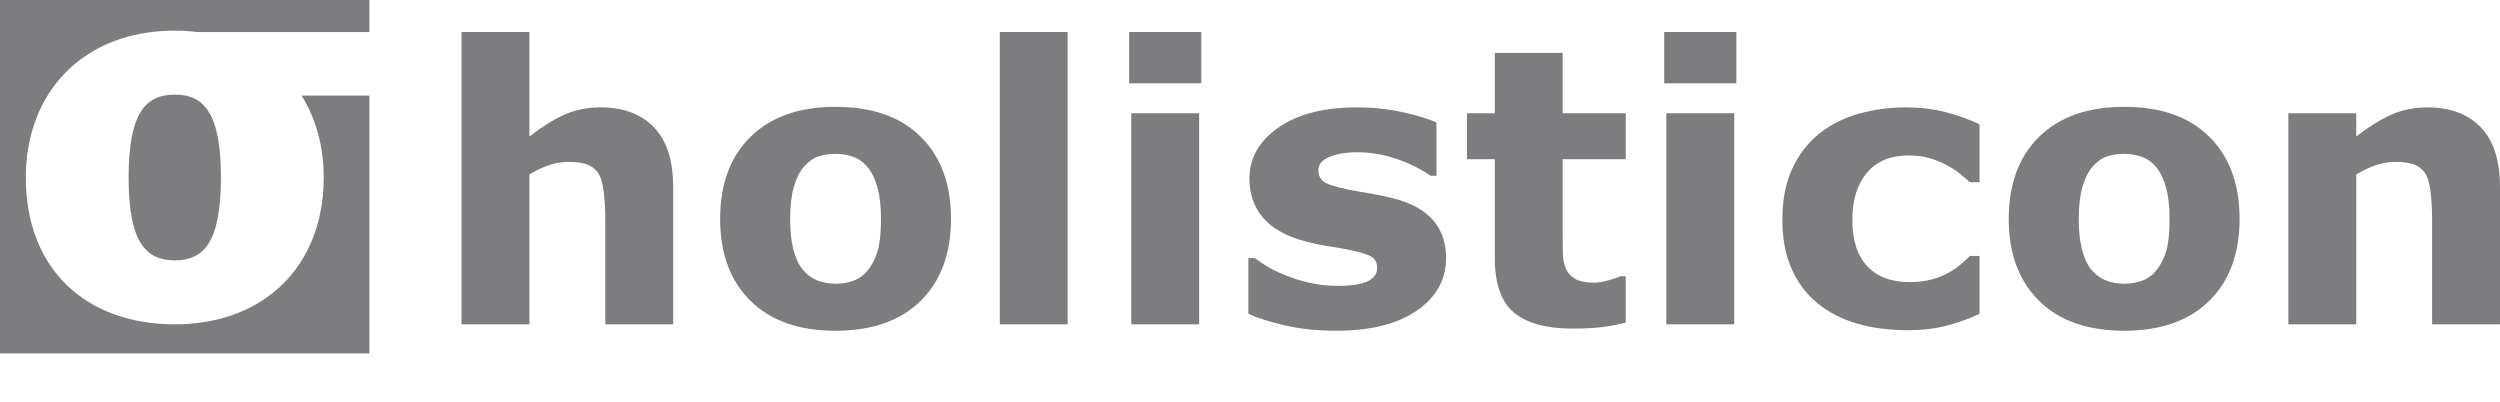
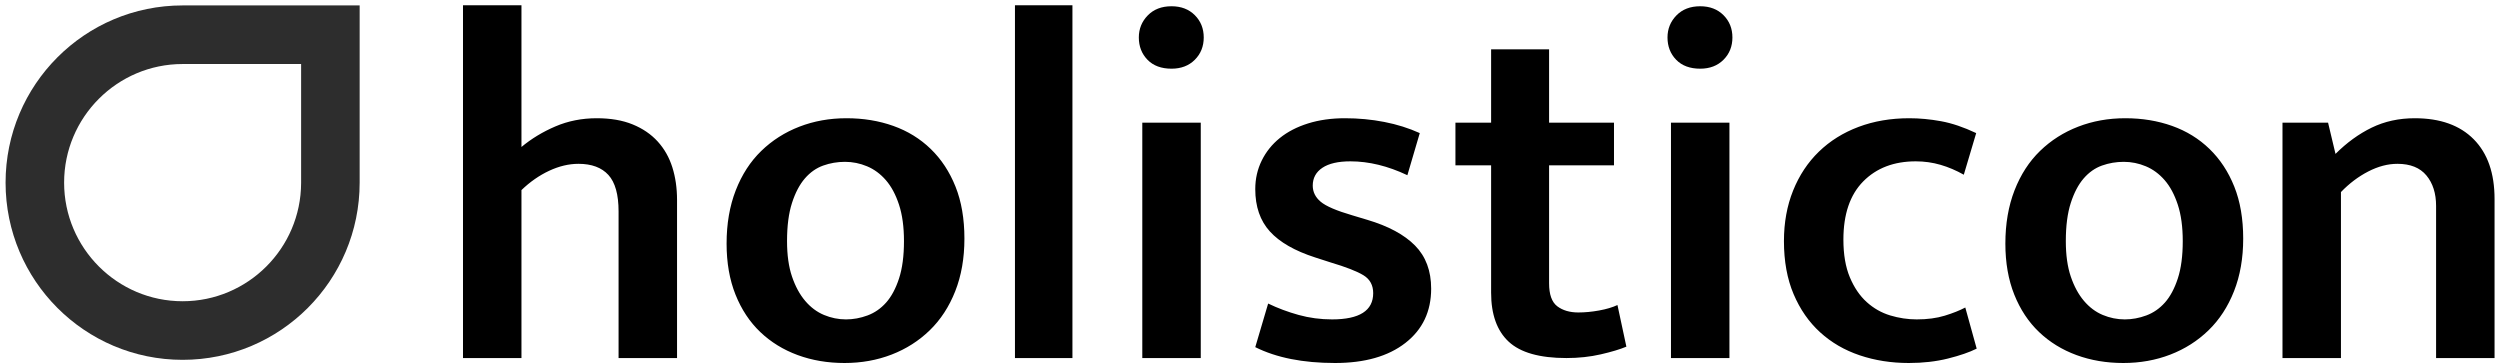
- <svg xmlns="http://www.w3.org/2000/svg" version="1.1" width="693.912" height="111.513" id="svg3023" xml:space="preserve">
-   <defs id="defs3027" />
-   <g transform="matrix(1.25,0,0,-1.25,0,111.5125)" id="g3031">
-     <g transform="scale(0.1,0.1)" id="g3033">
-       <path d="m 285.598,497.973 c 0,-144.418 38.433,-183.989 102.488,-183.989 64.043,0 102.48,39.571 102.48,183.989 0,144.425 -38.437,184.023 -102.48,184.023 -64.055,0 -102.488,-39.598 -102.488,-184.023" id="path3035" style="fill:#7d7d7f;fill-opacity:1;fill-rule:nonzero;stroke:none" />
-       <path d="m 1494.75,171.914 -150.71,0 0,232.813 c 0,18.945 -0.98,37.828 -2.91,56.636 -1.93,18.797 -5.25,32.676 -9.96,41.59 -5.54,10.305 -13.64,17.813 -24.29,22.57 -10.64,4.747 -25.51,7.11 -44.6,7.11 -13.57,0 -27.33,-2.238 -41.29,-6.692 -13.98,-4.441 -29.13,-11.55 -45.45,-21.296 l 0,-332.731 -150.7,0 0,649.066 150.7,0 0,-232.011 c 26.6,20.871 52.17,36.875 76.69,48 24.51,11.121 51.74,16.699 81.67,16.699 50.43,0 89.83,-14.758 118.24,-44.258 28.4,-29.492 42.61,-73.605 42.61,-132.324 l 0,-305.172" id="path3037" style="fill:#7d7d7f;fill-opacity:1;fill-rule:nonzero;stroke:none" />
-       <path d="m 1927.07,292.129 c 9.71,11.953 17.01,26.367 21.88,43.203 4.85,16.836 7.3,40.117 7.3,69.883 0,27.539 -2.5,50.629 -7.51,69.281 -5.01,18.633 -11.94,33.516 -20.84,44.641 -8.91,11.406 -19.6,19.472 -32.09,24.199 -12.5,4.726 -25.99,7.098 -40.43,7.098 -14.45,0 -27.3,-1.942 -38.56,-5.84 -11.25,-3.895 -22.01,-11.68 -32.28,-23.36 -9.18,-10.859 -16.48,-25.75 -21.89,-44.656 -5.42,-18.918 -8.13,-42.711 -8.13,-71.363 0,-25.606 2.36,-47.793 7.09,-66.543 4.71,-18.789 11.66,-33.887 20.84,-45.274 8.88,-10.878 19.5,-18.789 31.87,-23.808 12.36,-5 26.48,-7.5 42.31,-7.5 13.6,0 26.6,2.285 38.98,6.875 12.36,4.609 22.86,12.324 31.46,23.164 z m 184.62,113.926 c 0,-76.973 -22.43,-137.598 -67.3,-181.914 -44.87,-44.317 -107.87,-66.465 -189.01,-66.465 -81.13,0 -144.13,22.148 -188.99,66.465 -44.88,44.316 -67.31,104.941 -67.31,181.914 0,77.504 22.56,138.355 67.71,182.535 45.14,44.16 108.01,66.269 188.59,66.269 81.7,0 144.83,-22.226 189.41,-66.691 44.6,-44.461 66.9,-105.164 66.9,-182.113" id="path3039" style="fill:#7d7d7f;fill-opacity:1;fill-rule:nonzero;stroke:none" />
-       <path d="m 2220.03,171.914 150.699,0 0,649.066 -150.699,0 0,-649.066 z" id="path3041" style="fill:#7d7d7f;fill-opacity:1;fill-rule:nonzero;stroke:none" />
-       <path d="m 2662.75,171.914 -150.71,0 0,468.707 150.71,0 0,-468.707 z m 4.75,535.16 -160.21,0 0,113.906 160.21,0 0,-113.906" id="path3043" style="fill:#7d7d7f;fill-opacity:1;fill-rule:nonzero;stroke:none" />
-       <path d="m 3211.06,319.668 c 0,-48.574 -21.72,-87.715 -65.16,-117.422 -43.46,-29.726 -102.92,-44.57 -178.37,-44.57 -41.79,0 -79.65,3.906 -113.62,11.699 -34,7.793 -61.27,16.445 -81.89,25.918 l 0,123.75 13.81,0 c 7.53,-5.352 16.27,-11.191 26.16,-17.539 9.92,-6.348 23.94,-13.184 42.1,-20.508 15.62,-6.484 33.36,-12.051 53.17,-16.68 19.83,-4.648 41.03,-6.972 63.66,-6.972 29.59,0 51.48,3.34 65.72,10.039 14.24,6.679 21.36,16.582 21.36,29.668 0,11.445 -4.19,19.746 -12.56,24.902 -8.37,5.156 -24.27,10.137 -47.69,14.883 -11.14,2.5 -26.28,5.215 -45.38,8.144 -19.1,2.93 -36.44,6.485 -52.06,10.665 -42.67,11.171 -74.33,28.535 -94.97,52.128 -20.62,23.575 -30.95,52.946 -30.95,88.102 0,45.195 21.35,82.801 64.07,112.801 42.71,29.992 101.07,44.992 175.11,44.992 35.05,0 68.64,-3.555 100.81,-10.637 32.13,-7.109 57.24,-14.687 75.34,-22.734 l 0,-118.516 -12.98,0 c -22.31,15.43 -47.75,28 -76.31,37.676 -28.6,9.68 -57.53,14.543 -86.8,14.543 -24.26,0 -44.7,-3.43 -61.28,-10.254 -16.6,-6.848 -24.87,-16.523 -24.87,-29.035 0,-11.16 3.76,-19.676 11.29,-25.535 7.53,-5.86 25.23,-11.719 53.11,-17.578 15.34,-3.078 31.85,-6.086 49.56,-9.004 17.71,-2.942 35.49,-6.641 53.35,-11.094 39.59,-10.324 68.87,-26.598 87.84,-48.766 18.95,-22.187 28.43,-49.882 28.43,-83.066" id="path3045" style="fill:#7d7d7f;fill-opacity:1;fill-rule:nonzero;stroke:none" />
-       <path d="m 3609.93,175.742 c -16.11,-4.14 -33.24,-7.422 -51.3,-9.785 -18.07,-2.363 -40.17,-3.555 -66.32,-3.555 -58.4,0 -101.84,11.836 -130.34,35.508 -28.5,23.652 -42.76,64.141 -42.76,121.485 l 0,219.175 -61.7,0 0,102.051 61.7,0 0,134.082 150.72,0 0,-134.082 140,0 0,-102.051 -140,0 0,-166.304 c 0,-16.426 0.11,-30.782 0.41,-43.028 0.26,-12.265 2.49,-23.261 6.65,-33.008 3.86,-9.765 10.73,-17.5 20.56,-23.203 9.81,-5.703 24.17,-8.574 43.01,-8.574 7.75,0 17.91,1.68 30.52,5.039 12.6,3.34 21.39,6.406 26.41,9.219 l 12.44,0 0,-102.969" id="path3047" style="fill:#7d7d7f;fill-opacity:1;fill-rule:nonzero;stroke:none" />
-       <path d="m 3850.85,171.914 -150.72,0 0,468.707 150.72,0 0,-468.707 z m 4.74,535.16 -160.19,0 0,113.906 160.19,0 0,-113.906" id="path3049" style="fill:#7d7d7f;fill-opacity:1;fill-rule:nonzero;stroke:none" />
-       <path d="m 4236.15,158.848 c -40.91,0 -78.27,4.882 -112.07,14.629 -33.83,9.765 -63.25,24.785 -88.28,45.136 -24.77,20.332 -43.97,45.977 -57.62,76.914 -13.64,30.918 -20.44,67.129 -20.44,108.653 0,43.726 7.31,81.468 21.92,113.238 14.61,31.758 35,58.086 61.14,79.004 25.32,19.766 54.56,34.258 87.66,43.457 33.11,9.187 67.48,13.789 103.09,13.789 32.01,0 61.52,-3.477 88.5,-10.461 27,-6.961 52.18,-16.035 75.57,-27.195 l 0,-128.469 -21.28,0 c -5.86,5.078 -12.88,11.016 -21.09,17.805 -8.19,6.785 -18.28,13.418 -30.24,19.91 -11.39,6.211 -23.91,11.367 -37.55,15.469 -13.62,4.093 -29.46,6.152 -47.54,6.152 -40.05,0 -70.87,-12.813 -92.41,-38.418 -21.55,-25.606 -32.32,-60.371 -32.32,-104.281 0,-45.371 11.06,-79.785 33.16,-103.282 22.08,-23.515 53.46,-35.253 94.07,-35.253 18.92,0 35.93,2.187 51.09,6.582 15.18,4.375 27.76,9.55 37.78,15.488 9.45,5.664 17.8,11.582 25.03,17.812 7.23,6.231 13.9,12.325 20.02,18.262 l 21.28,0 0,-128.516 c -23.68,-11.171 -48.36,-20.019 -74.1,-26.582 -25.74,-6.562 -54.2,-9.843 -85.37,-9.843" id="path3051" style="fill:#7d7d7f;fill-opacity:1;fill-rule:nonzero;stroke:none" />
-       <path d="m 4788.41,292.129 c 9.72,11.953 17.03,26.367 21.87,43.203 4.87,16.836 7.31,40.117 7.31,69.883 0,27.539 -2.5,50.629 -7.51,69.281 -4.99,18.633 -11.93,33.516 -20.83,44.641 -8.9,11.406 -19.61,19.472 -32.09,24.199 -12.51,4.726 -25.98,7.098 -40.42,7.098 -14.46,0 -27.33,-1.942 -38.58,-5.84 -11.26,-3.895 -22.01,-11.68 -32.28,-23.36 -9.16,-10.859 -16.49,-25.75 -21.9,-44.656 -5.42,-18.918 -8.12,-42.711 -8.12,-71.363 0,-25.606 2.37,-47.793 7.08,-66.543 4.72,-18.789 11.67,-33.887 20.86,-45.274 8.89,-10.878 19.49,-18.789 31.86,-23.808 12.36,-5 26.48,-7.5 42.31,-7.5 13.61,0 26.61,2.285 38.98,6.875 12.38,4.609 22.86,12.324 31.46,23.164 z m 184.64,113.926 c 0,-76.973 -22.44,-137.598 -67.32,-181.914 -44.87,-44.317 -107.88,-66.465 -188.99,-66.465 -81.14,0 -144.15,22.148 -189.03,66.465 -44.85,44.316 -67.28,104.941 -67.28,181.914 0,77.504 22.57,138.355 67.7,182.535 45.15,44.16 108.02,66.269 188.61,66.269 81.69,0 144.81,-22.226 189.4,-66.691 44.59,-44.461 66.91,-105.164 66.91,-182.113" id="path3053" style="fill:#7d7d7f;fill-opacity:1;fill-rule:nonzero;stroke:none" />
-       <path d="m 5551.27,171.914 -150.7,0 0,232.813 c 0,18.945 -0.99,37.828 -2.9,56.636 -1.95,18.797 -5.26,32.676 -9.96,41.59 -5.55,10.305 -13.66,17.813 -24.3,22.57 -10.64,4.747 -25.51,7.11 -44.61,7.11 -13.57,0 -27.32,-2.238 -41.3,-6.692 -13.96,-4.441 -29.1,-11.55 -45.43,-21.296 l 0,-332.731 -150.7,0 0,468.707 150.7,0 0,-51.652 c 26.59,20.871 52.16,36.875 76.69,48 24.5,11.121 51.75,16.699 81.67,16.699 50.43,0 89.82,-14.758 118.22,-44.258 28.4,-29.492 42.62,-73.605 42.62,-132.324 l 0,-305.172" id="path3055" style="fill:#7d7d7f;fill-opacity:1;fill-rule:nonzero;stroke:none" />
-       <path d="m 669.578,679.859 c 31.367,-49.992 49.238,-111.379 49.238,-181.886 0,-196.821 -132.761,-326.059 -330.73,-326.059 -194.5,0 -330.762,119.941 -330.762,326.059 0,189.855 128.106,326.105 330.762,326.105 17.246,0 34.094,-1.086 50.488,-3.164 l 381.77,0 0,71.199 -820.344,0 0,-784.73 820.344,0 0,572.476 -150.766,0" id="path3057" style="fill:#7d7d7f;fill-opacity:1;fill-rule:nonzero;stroke:none" />
+ <svg xmlns="http://www.w3.org/2000/svg" width="2765px" height="402px" viewBox="0 0 2765 402" version="1.1" style="background: #FFFFFF;">
+   <defs />
+   <g id="Page-1" stroke="none" stroke-width="1" fill="none" fill-rule="evenodd">
+     <g id="Artboard">
+       <path d="M576.736,396 L512.072,396 L512.072,5.824 L576.736,5.824 L576.736,162.552 C587.696,153.419 600.209,145.838 614.274,139.81 C628.339,133.782 643.592,130.768 660.032,130.768 C675.376,130.768 688.619,133.051 699.762,137.618 C710.905,142.185 720.129,148.487 727.436,156.524 C734.743,164.561 740.131,174.06 743.602,185.02 C747.073,195.98 748.808,208.036 748.808,221.188 L748.808,396 L684.144,396 L684.144,233.792 C684.144,215.16 680.399,201.734 672.91,193.514 C665.421,185.294 654.369,181.184 639.756,181.184 C629.161,181.184 618.384,183.741 607.424,188.856 C596.464,193.971 586.235,201.095 576.736,210.228 L576.736,396 Z M1066.648,263.932 C1066.648,285.487 1063.269,304.849 1056.51,322.02 C1049.751,339.191 1040.344,353.621 1028.288,365.312 C1016.232,377.003 1002.167,385.953 986.092,392.164 C970.017,398.375 952.664,401.48 934.032,401.48 C915.4,401.48 898.138,398.557 882.246,392.712 C866.354,386.867 852.563,378.373 840.872,367.23 C829.181,356.087 820.048,342.296 813.472,325.856 C806.896,309.416 803.608,290.601 803.608,269.412 C803.608,247.492 806.987,227.855 813.746,210.502 C820.505,193.149 829.912,178.627 841.968,166.936 C854.024,155.245 868.089,146.295 884.164,140.084 C900.239,133.873 917.592,130.768 936.224,130.768 C954.856,130.768 972.118,133.599 988.01,139.262 C1003.902,144.925 1017.693,153.419 1029.384,164.744 C1041.075,176.069 1050.208,189.952 1056.784,206.392 C1063.36,222.832 1066.648,242.012 1066.648,263.932 L1066.648,263.932 Z M999.792,266.672 C999.792,250.963 997.965,237.537 994.312,226.394 C990.659,215.251 985.818,206.209 979.79,199.268 C973.762,192.327 966.821,187.212 958.966,183.924 C951.111,180.636 942.983,178.992 934.58,178.992 C926.177,178.992 918.14,180.362 910.468,183.102 C902.796,185.842 896.037,190.591 890.192,197.35 C884.347,204.109 879.597,213.151 875.944,224.476 C872.291,235.801 870.464,249.867 870.464,266.672 C870.464,282.016 872.291,295.077 875.944,305.854 C879.597,316.631 884.438,325.582 890.466,332.706 C896.494,339.83 903.435,345.036 911.29,348.324 C919.145,351.612 927.273,353.256 935.676,353.256 C943.713,353.256 951.659,351.795 959.514,348.872 C967.369,345.949 974.219,341.2 980.064,334.624 C985.909,328.048 990.659,319.189 994.312,308.046 C997.965,296.903 999.792,283.112 999.792,266.672 L999.792,266.672 Z M1122.544,396 L1122.544,5.824 L1186.112,5.824 L1186.112,396 L1122.544,396 Z M1263.38,396 L1263.38,135.7 L1328.044,135.7 L1328.044,396 L1263.38,396 Z M1295.712,75.968 C1284.387,75.968 1275.527,72.68 1269.134,66.104 C1262.741,59.528 1259.544,51.308 1259.544,41.444 C1259.544,31.945 1262.832,23.817 1269.408,17.058 C1275.984,10.299 1284.752,6.92 1295.712,6.92 C1306.307,6.92 1314.892,10.208 1321.468,16.784 C1328.044,23.36 1331.332,31.58 1331.332,41.444 C1331.332,51.308 1328.044,59.528 1321.468,66.104 C1314.892,72.68 1306.307,75.968 1295.712,75.968 L1295.712,75.968 Z M1556.56,193.788 C1535.005,183.559 1513.999,178.444 1493.54,178.444 C1480.023,178.444 1469.702,180.819 1462.578,185.568 C1455.454,190.317 1451.892,196.893 1451.892,205.296 C1451.892,212.237 1454.815,218.174 1460.66,223.106 C1466.505,228.038 1478.196,233.061 1495.732,238.176 L1512.172,243.108 C1535.553,250.049 1553.181,259.548 1565.054,271.604 C1576.927,283.66 1582.864,299.552 1582.864,319.28 C1582.864,344.488 1573.365,364.49 1554.368,379.286 C1535.371,394.082 1509.432,401.48 1476.552,401.48 C1441.114,401.48 1411.705,395.635 1388.324,383.944 L1402.572,335.72 C1413.167,340.835 1424.401,345.036 1436.274,348.324 C1448.147,351.612 1460.477,353.256 1473.264,353.256 C1503.587,353.256 1518.748,343.575 1518.748,324.212 C1518.748,315.444 1515.186,308.868 1508.062,304.484 C1500.938,300.1 1488.791,295.351 1471.62,290.236 L1454.632,284.756 C1431.981,277.449 1415.267,267.859 1404.49,255.986 C1393.713,244.113 1388.324,228.495 1388.324,209.132 C1388.324,197.807 1390.699,187.303 1395.448,177.622 C1400.197,167.941 1406.865,159.629 1415.45,152.688 C1424.035,145.747 1434.447,140.358 1446.686,136.522 C1458.925,132.686 1472.533,130.768 1487.512,130.768 C1502.491,130.768 1517.013,132.138 1531.078,134.878 C1545.143,137.618 1558.204,141.728 1570.26,147.208 L1556.56,193.788 Z M1785.076,182.828 L1713.288,182.828 L1713.288,313.252 C1713.288,325.673 1716.302,334.167 1722.33,338.734 C1728.358,343.301 1736.121,345.584 1745.62,345.584 C1752.927,345.584 1760.599,344.853 1768.636,343.392 C1776.673,341.931 1783.432,339.921 1788.912,337.364 L1798.776,383.396 C1791.835,386.319 1782.427,389.15 1770.554,391.89 C1758.681,394.63 1745.985,396 1732.468,396 C1702.876,396 1681.595,389.972 1668.626,377.916 C1655.657,365.86 1649.172,347.776 1649.172,323.664 L1649.172,182.828 L1609.716,182.828 L1609.716,135.7 L1649.172,135.7 L1649.172,54.596 L1713.288,54.596 L1713.288,135.7 L1785.076,135.7 L1785.076,182.828 Z M1848.096,396 L1848.096,135.7 L1912.76,135.7 L1912.76,396 L1848.096,396 Z M1880.428,75.968 C1869.103,75.968 1860.243,72.68 1853.85,66.104 C1847.457,59.528 1844.26,51.308 1844.26,41.444 C1844.26,31.945 1847.548,23.817 1854.124,17.058 C1860.7,10.299 1869.468,6.92 1880.428,6.92 C1891.023,6.92 1899.608,10.208 1906.184,16.784 C1912.76,23.36 1916.048,31.58 1916.048,41.444 C1916.048,51.308 1912.76,59.528 1906.184,66.104 C1899.608,72.68 1891.023,75.968 1880.428,75.968 L1880.428,75.968 Z M2119.904,353.256 C2131.595,353.256 2141.915,351.886 2150.866,349.146 C2159.817,346.406 2167.397,343.392 2173.608,340.104 L2186.212,385.588 C2178.175,389.607 2167.58,393.26 2154.428,396.548 C2141.276,399.836 2126.845,401.48 2111.136,401.48 C2091.773,401.48 2073.689,398.649 2056.884,392.986 C2040.079,387.323 2025.465,378.829 2013.044,367.504 C2000.623,356.179 1990.85,342.113 1983.726,325.308 C1976.602,308.503 1973.04,288.957 1973.04,266.672 C1973.04,246.213 1976.419,227.581 1983.178,210.776 C1989.937,193.971 1999.435,179.631 2011.674,167.758 C2023.913,155.885 2038.526,146.751 2055.514,140.358 C2072.502,133.965 2091.225,130.768 2111.684,130.768 C2123.009,130.768 2134.7,131.864 2146.756,134.056 C2158.812,136.248 2171.781,140.632 2185.664,147.208 L2171.964,193.24 C2163.561,188.491 2154.976,184.837 2146.208,182.28 C2137.44,179.723 2128.307,178.444 2118.808,178.444 C2094.696,178.444 2075.333,185.842 2060.72,200.638 C2046.107,215.434 2038.8,236.897 2038.8,265.028 C2038.8,281.468 2041.175,295.351 2045.924,306.676 C2050.673,318.001 2056.884,327.135 2064.556,334.076 C2072.228,341.017 2080.905,345.949 2090.586,348.872 C2100.267,351.795 2110.04,353.256 2119.904,353.256 L2119.904,353.256 Z M2480.98,263.932 C2480.98,285.487 2477.601,304.849 2470.842,322.02 C2464.083,339.191 2454.676,353.621 2442.62,365.312 C2430.564,377.003 2416.499,385.953 2400.424,392.164 C2384.349,398.375 2366.996,401.48 2348.364,401.48 C2329.732,401.48 2312.47,398.557 2296.578,392.712 C2280.686,386.867 2266.895,378.373 2255.204,367.23 C2243.513,356.087 2234.38,342.296 2227.804,325.856 C2221.228,309.416 2217.94,290.601 2217.94,269.412 C2217.94,247.492 2221.319,227.855 2228.078,210.502 C2234.837,193.149 2244.244,178.627 2256.3,166.936 C2268.356,155.245 2282.421,146.295 2298.496,140.084 C2314.571,133.873 2331.924,130.768 2350.556,130.768 C2369.188,130.768 2386.45,133.599 2402.342,139.262 C2418.234,144.925 2432.025,153.419 2443.716,164.744 C2455.407,176.069 2464.54,189.952 2471.116,206.392 C2477.692,222.832 2480.98,242.012 2480.98,263.932 L2480.98,263.932 Z M2414.124,266.672 C2414.124,250.963 2412.297,237.537 2408.644,226.394 C2404.991,215.251 2400.15,206.209 2394.122,199.268 C2388.094,192.327 2381.153,187.212 2373.298,183.924 C2365.443,180.636 2357.315,178.992 2348.912,178.992 C2340.509,178.992 2332.472,180.362 2324.8,183.102 C2317.128,185.842 2310.369,190.591 2304.524,197.35 C2298.679,204.109 2293.929,213.151 2290.276,224.476 C2286.623,235.801 2284.796,249.867 2284.796,266.672 C2284.796,282.016 2286.623,295.077 2290.276,305.854 C2293.929,316.631 2298.77,325.582 2304.798,332.706 C2310.826,339.83 2317.767,345.036 2325.622,348.324 C2333.477,351.612 2341.605,353.256 2350.008,353.256 C2358.045,353.256 2365.991,351.795 2373.846,348.872 C2381.701,345.949 2388.551,341.2 2394.396,334.624 C2400.241,328.048 2404.991,319.189 2408.644,308.046 C2412.297,296.903 2414.124,283.112 2414.124,266.672 L2414.124,266.672 Z M2589.096,396 L2524.432,396 L2524.432,135.7 L2574.848,135.7 L2583.068,170.224 C2595.489,157.803 2608.824,148.121 2623.072,141.18 C2637.32,134.239 2653.212,130.768 2670.748,130.768 C2698.879,130.768 2720.616,138.531 2735.96,154.058 C2751.304,169.585 2758.976,191.596 2758.976,220.092 L2758.976,396 L2694.312,396 L2694.312,227.764 C2694.312,213.881 2690.75,202.647 2683.626,194.062 C2676.502,185.477 2665.816,181.184 2651.568,181.184 C2640.973,181.184 2630.196,184.015 2619.236,189.678 C2608.276,195.341 2598.229,202.921 2589.096,212.42 L2589.096,396 Z" id="holisticon" fill="#000000" />
+       <g id="Icon" transform="translate(6, 6)" fill="#2D2D2D">
+         <path d="M391.776,0 L195.97,0 L195.97,0 C87.831,0 0.164,87.748 0.164,195.988 C0.164,304.227 87.831,391.976 195.97,391.976 C304.109,391.976 391.776,304.227 391.776,195.988 L391.776,195.833 L391.776,195.833 L391.776,0 L391.776,0 Z M327.032,64.804 L327.032,195.833 L327.032,196.388 C326.812,268.539 268.105,327.172 195.97,327.172 C123.705,327.172 64.908,268.32 64.908,195.988 C64.908,123.656 123.705,64.804 195.97,64.804 L327.032,64.804 L327.032,64.804 Z" />
+       </g>
    </g>
  </g>
</svg>
